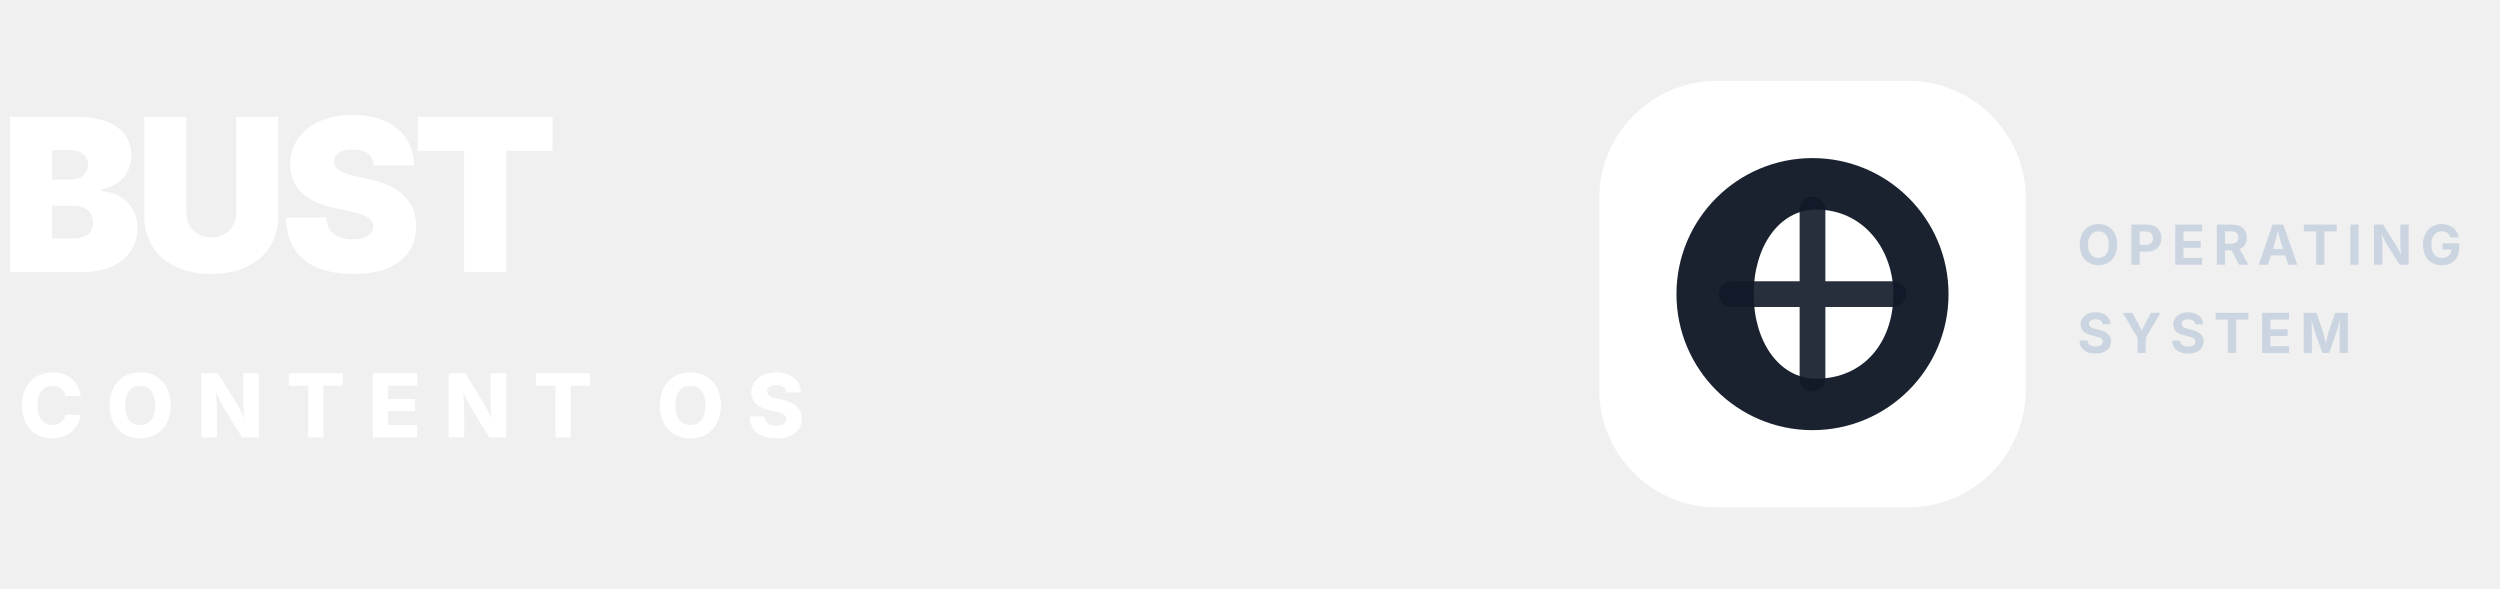
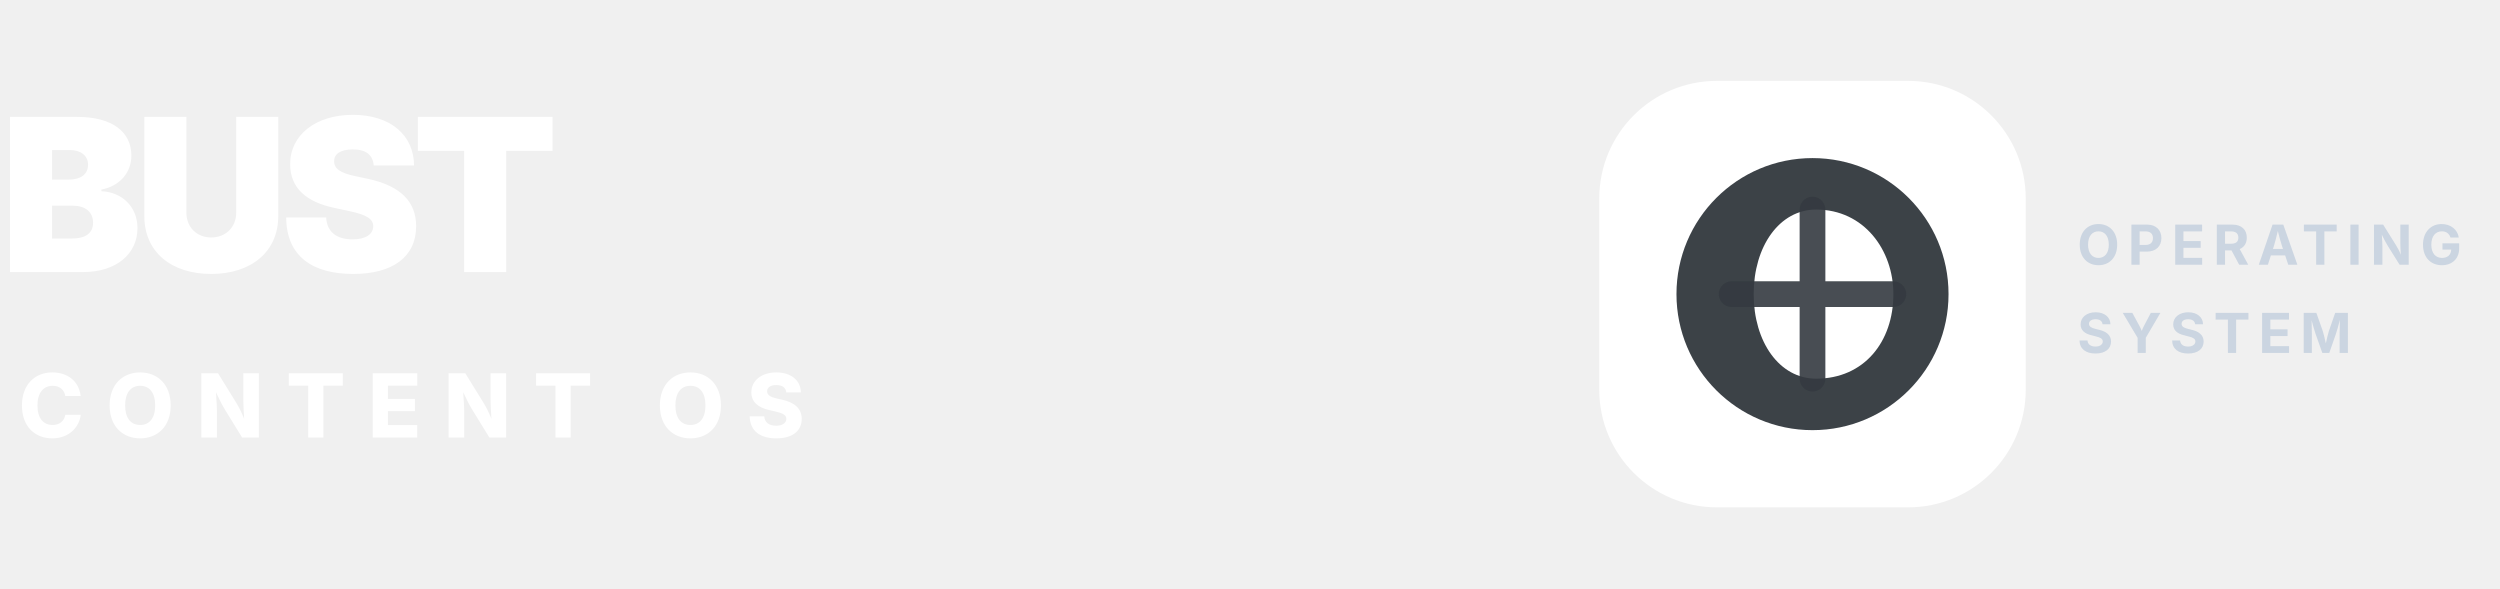
<svg xmlns="http://www.w3.org/2000/svg" viewBox="0 0 680 160" role="img" aria-label="BUST Content OS">
  <rect width="680" height="160" rx="38" fill="none" />
  <g fill="#FFFFFF">
    <text x="0" y="74" font-family="-apple-system, BlinkMacSystemFont, 'SF Pro Display', Inter, Arial, sans-serif" font-size="58" font-weight="900" letter-spacing="-2.2">BUST</text>
    <text x="5" y="119" font-family="-apple-system, BlinkMacSystemFont, 'SF Pro Text', Inter, Arial, sans-serif" font-size="24" font-weight="800" letter-spacing="6">CONTENT OS</text>
  </g>
  <g transform="translate(435 22)">
    <rect x="0" y="0" width="116" height="116" rx="32" fill="#FFFFFF" />
-     <circle cx="58" cy="58" r="37" fill="#111827" opacity="0.96" />
+     <circle cx="58" cy="58" r="37" fill="#343a40" opacity="0.96" />
    <path d="M42 58c0-13 7-23 17-23 13 0 21 11 21 23 0 13-8 23-21 23-10 0-17-10-17-23Z" fill="#FFFFFF" />
-     <path d="M58 35v46M36 58h44" stroke="#111827" stroke-width="7" stroke-linecap="round" opacity="0.9" />
+     <path d="M58 35v46M36 58h44" stroke="#343a40" stroke-width="7" stroke-linecap="round" opacity="0.9" />
  </g>
  <text x="565" y="72" font-family="-apple-system, BlinkMacSystemFont, 'SF Pro Text', Inter, Arial, sans-serif" font-size="15" font-weight="700" fill="#CBD5E1" letter-spacing="2.2">OPERATING</text>
  <text x="565" y="96" font-family="-apple-system, BlinkMacSystemFont, 'SF Pro Text', Inter, Arial, sans-serif" font-size="15" font-weight="700" fill="#CBD5E1" letter-spacing="2.2">SYSTEM</text>
</svg>
